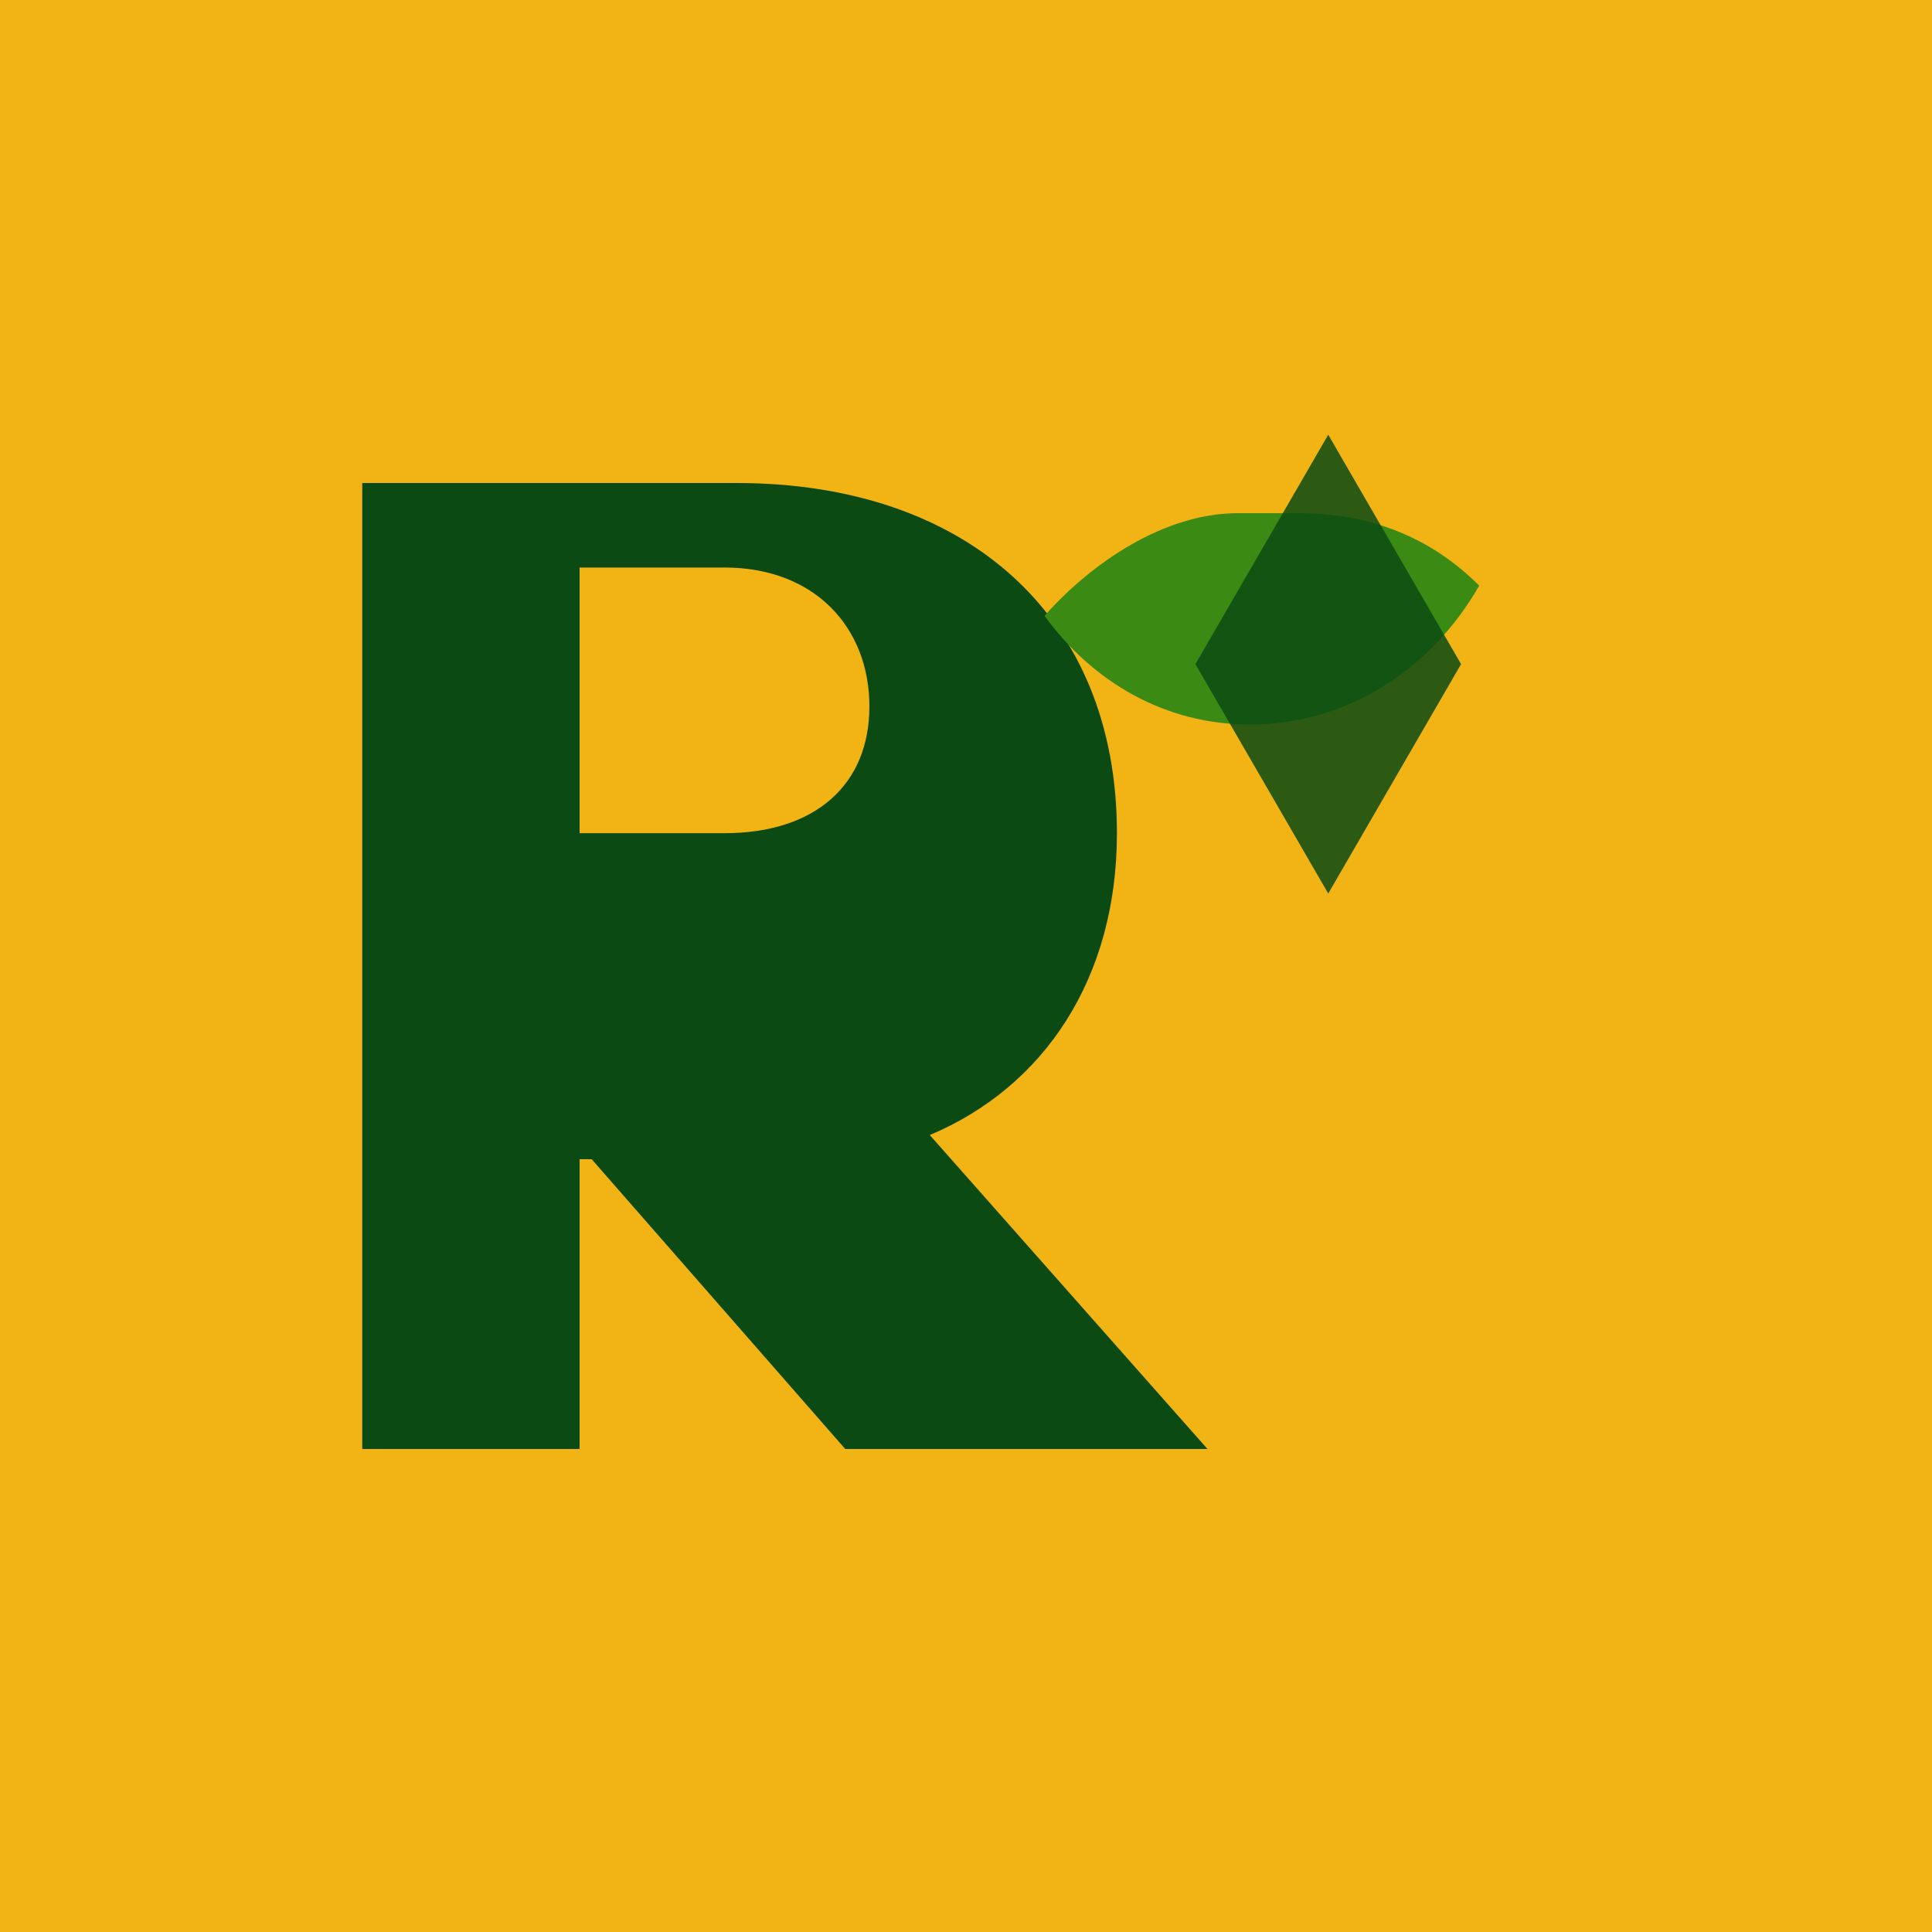
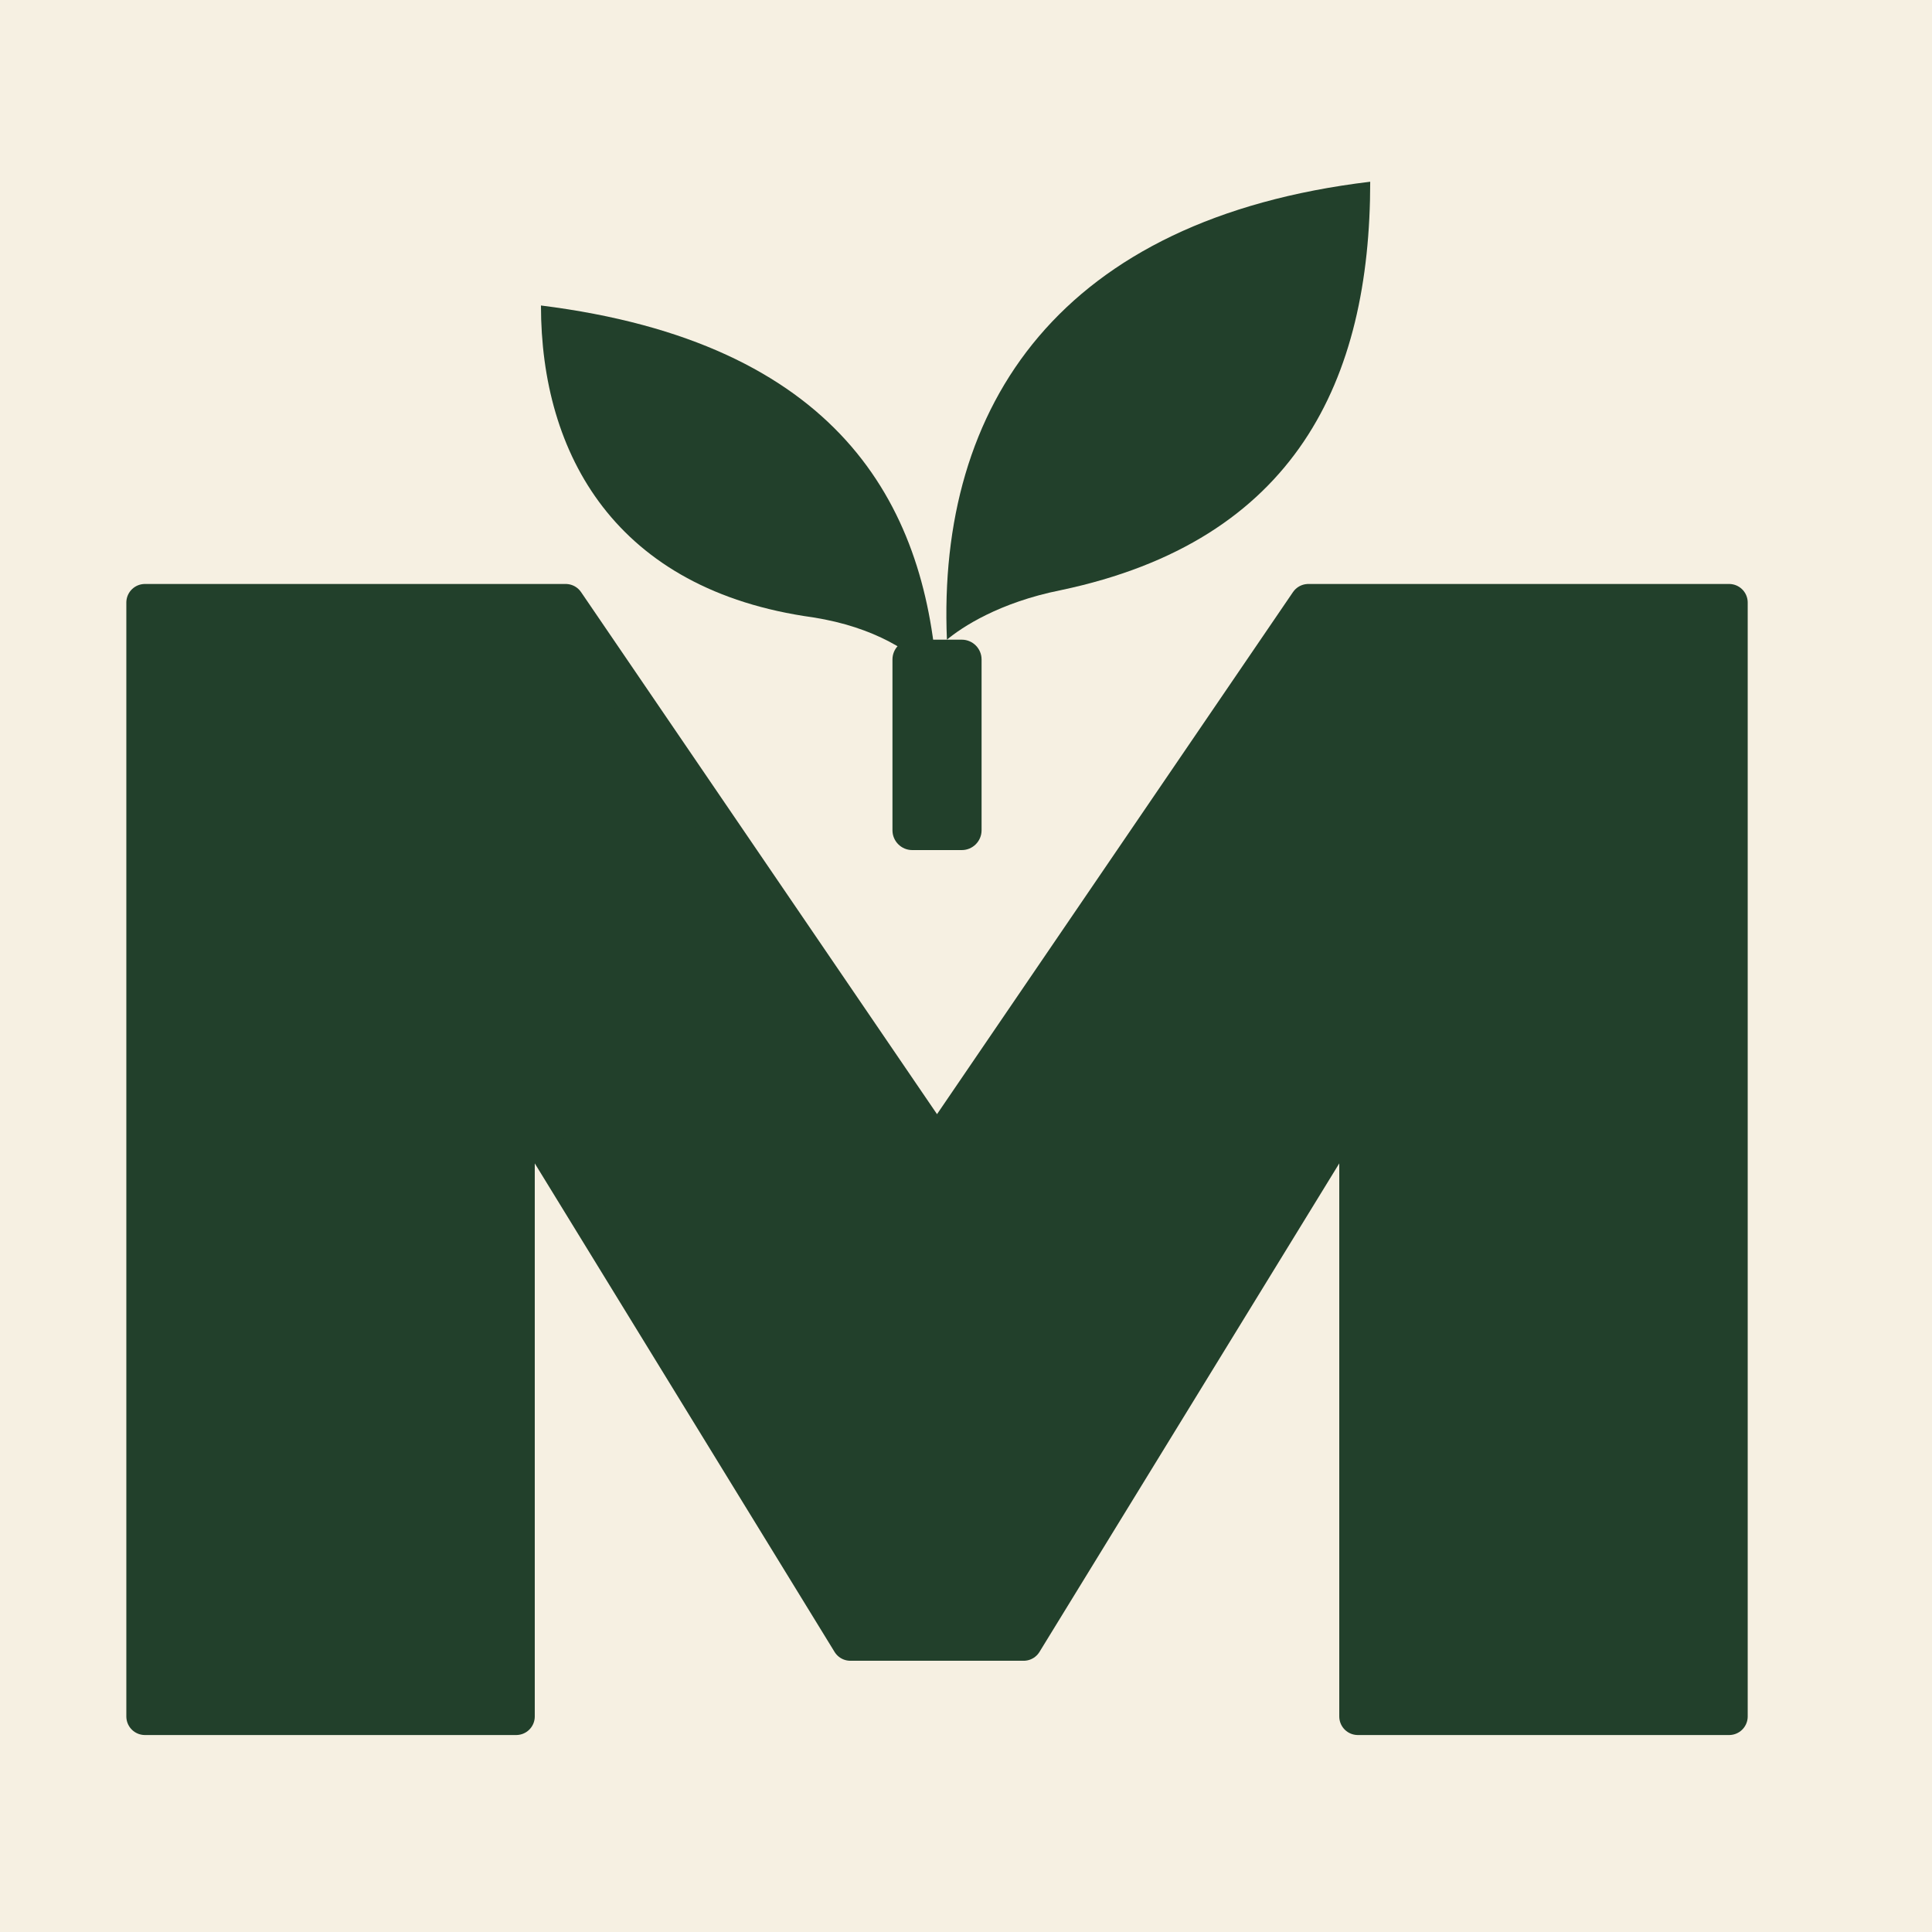
<svg xmlns="http://www.w3.org/2000/svg" viewBox="0 0 32 32" role="img" aria-label="Musoko">
-   <rect width="32" height="32" fill="#f2b415" />
-   <path fill="#0b4a12" d="M6 24V8h6.2c3.8 0 6.3 2.2 6.3 5.8 0 2.4-1.2 4.2-3.1 5l4.6 5.2H14l-4.2-4.8H9.6V24H6zm3.6-10.2h2.4c1.5 0 2.4-.8 2.4-2.1S13.5 9.4 12 9.4H9.6v4.4z" />
-   <path fill="#3a8a14" d="M21.5 8.5c1.2 0 2.2.4 3 1.2-.8 1.4-2.2 2.3-3.8 2.3-1.4 0-2.6-.7-3.4-1.8.8-.9 2-1.7 3.2-1.7z" />
-   <path fill="#0b4a12" d="M22 7.2l2.2 3.8-2.2 3.8-2.2-3.8z" opacity=".85" />
+   <rect width="32" height="32" fill="#f6f0e2" />
+   <g transform="translate(2.4 2.6) scale(0.41)" fill="#22402b">
+     <path d="M0 18 H17 L32 40 L47 18 H64 V63 H49 V38 L35.5 60 H28.5 L15 38 V63 H0 Z" stroke="#22402b" stroke-width="1.5" stroke-linejoin="round" />
+     <rect x="30.2" y="19.5" width="3.6" height="8.5" rx="0.8" />
+     <path d="M32 21 C31.5 14 28 7.5 16 6 C16 12 19 17.5 27 18.6 C29.5 19 31 20 32 21 Z" />
+     <path d="M32.4 19.5 C32 10 37 2.5 49.5 1 C49.5 9 46.5 15.5 37 17.5 C34.5 18 33 19 32.4 19.5 Z" />
+   </g>
</svg>
